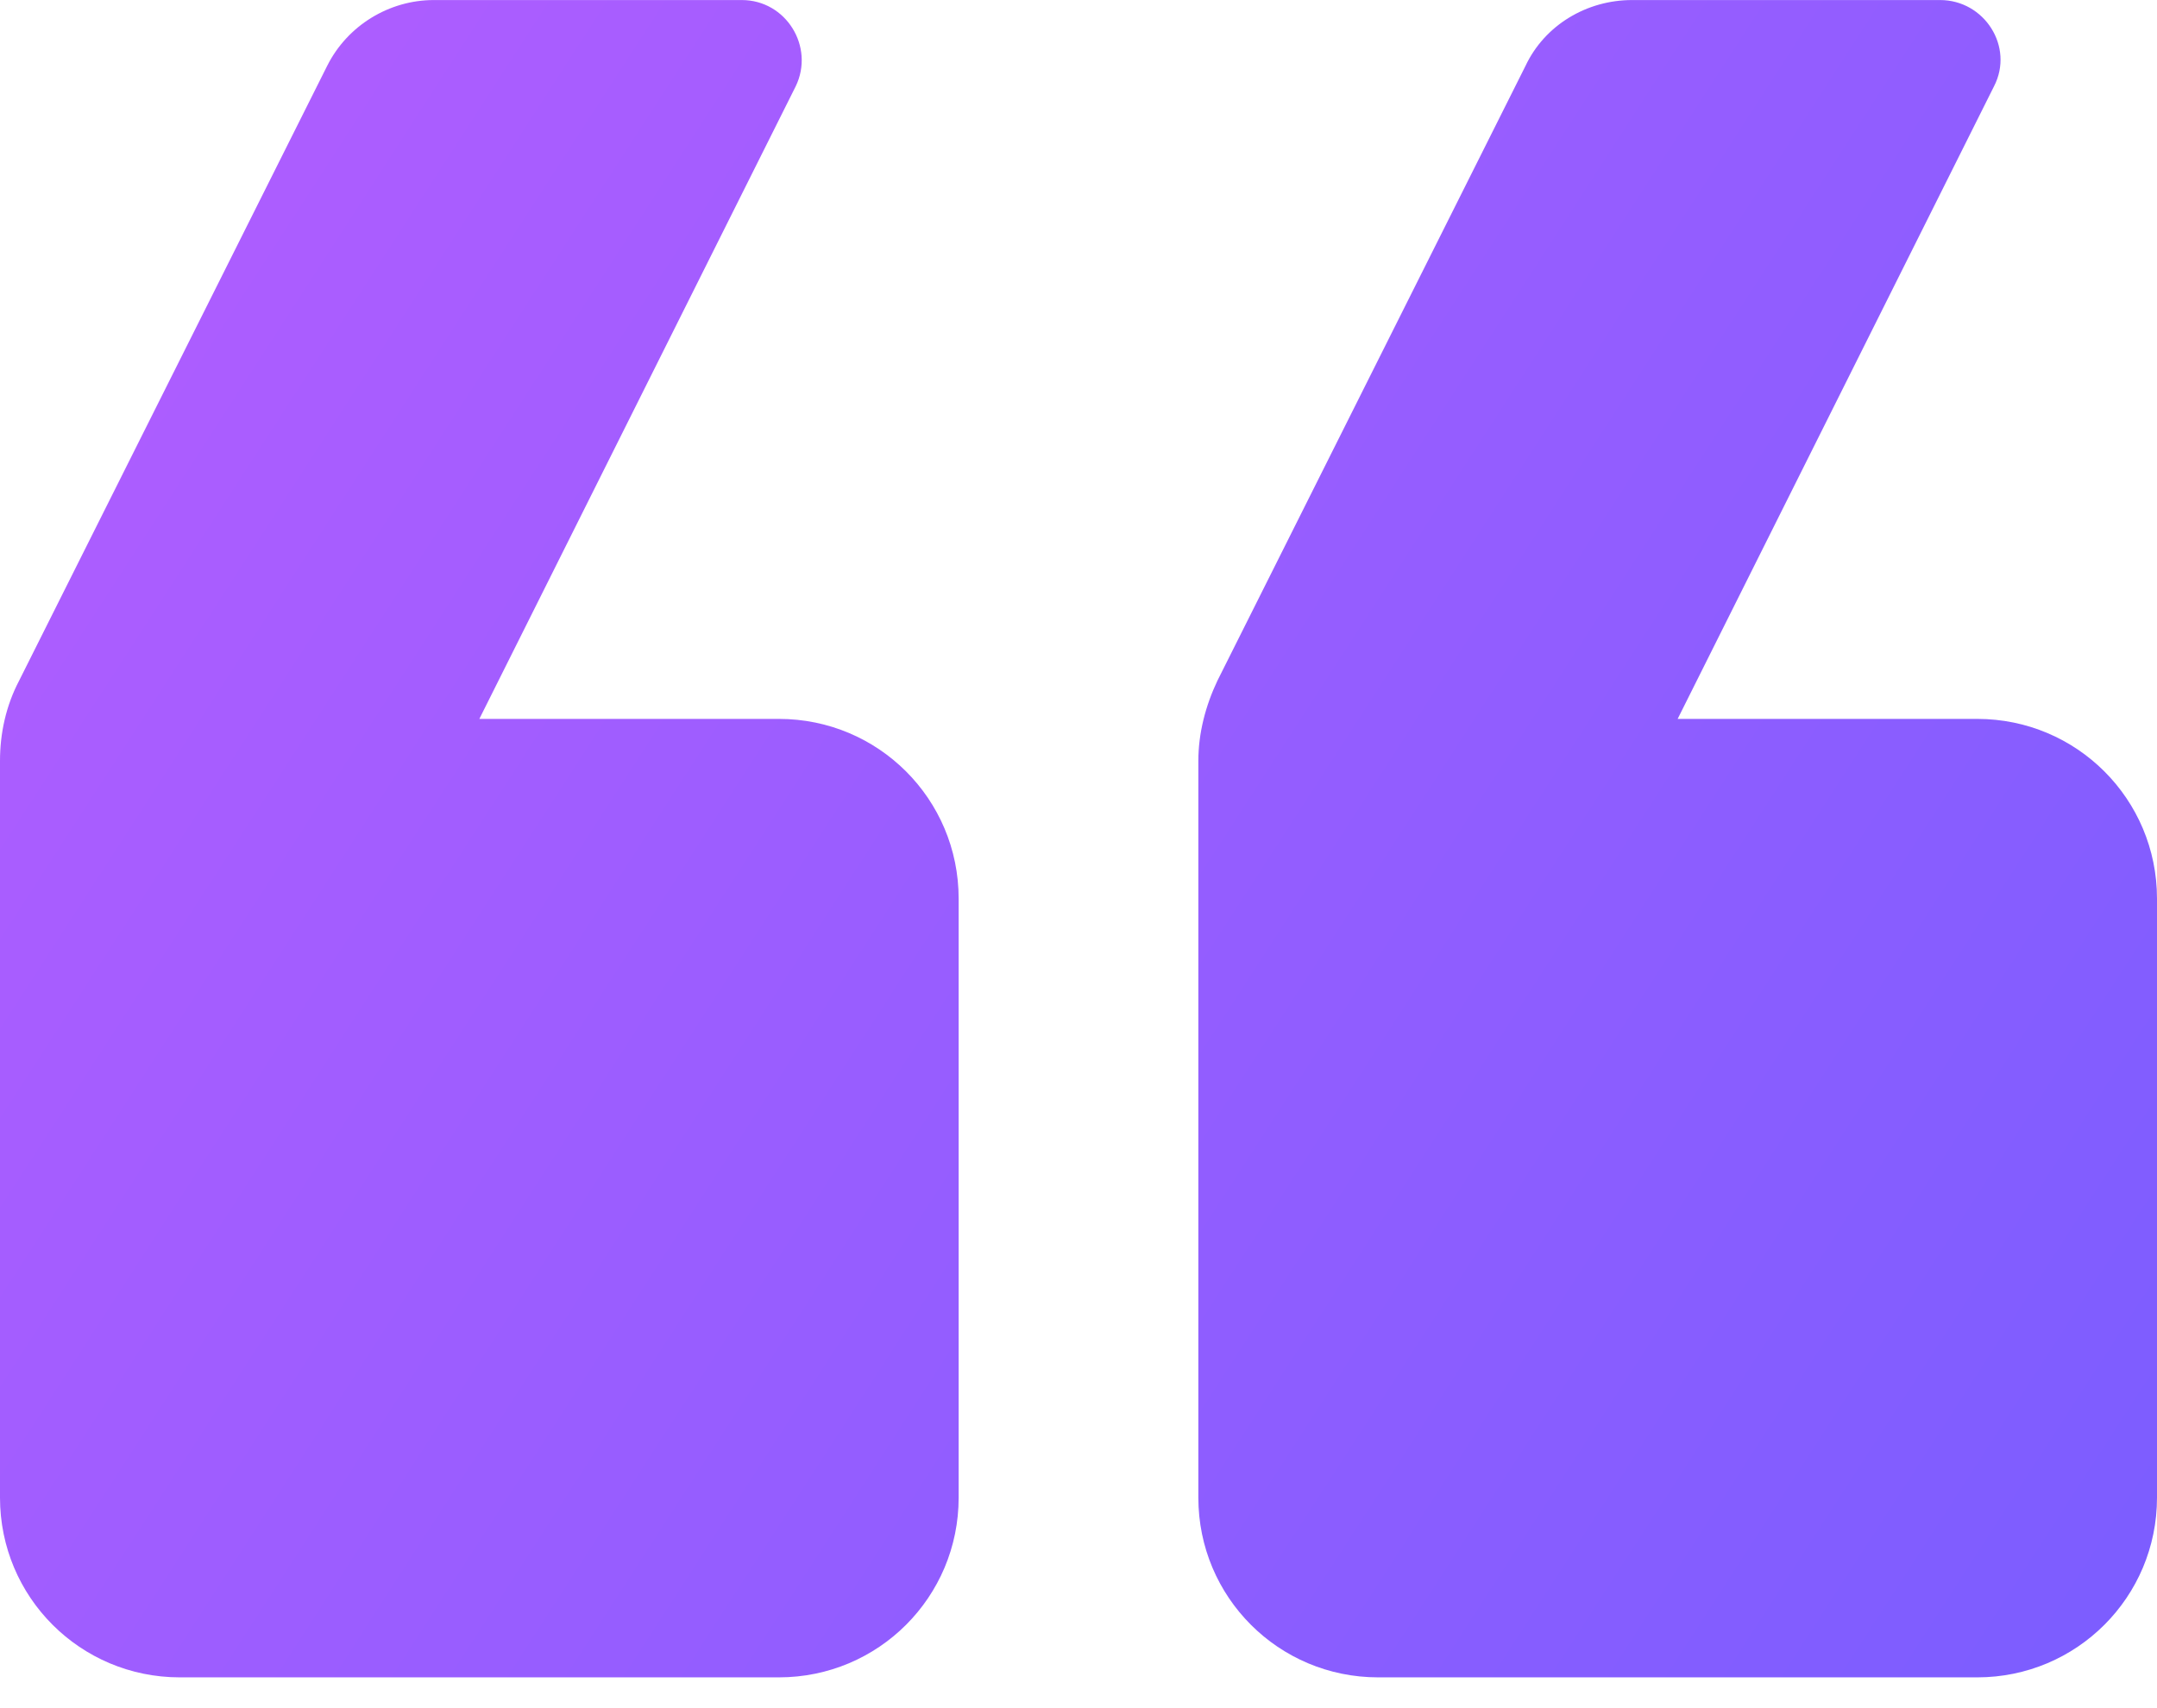
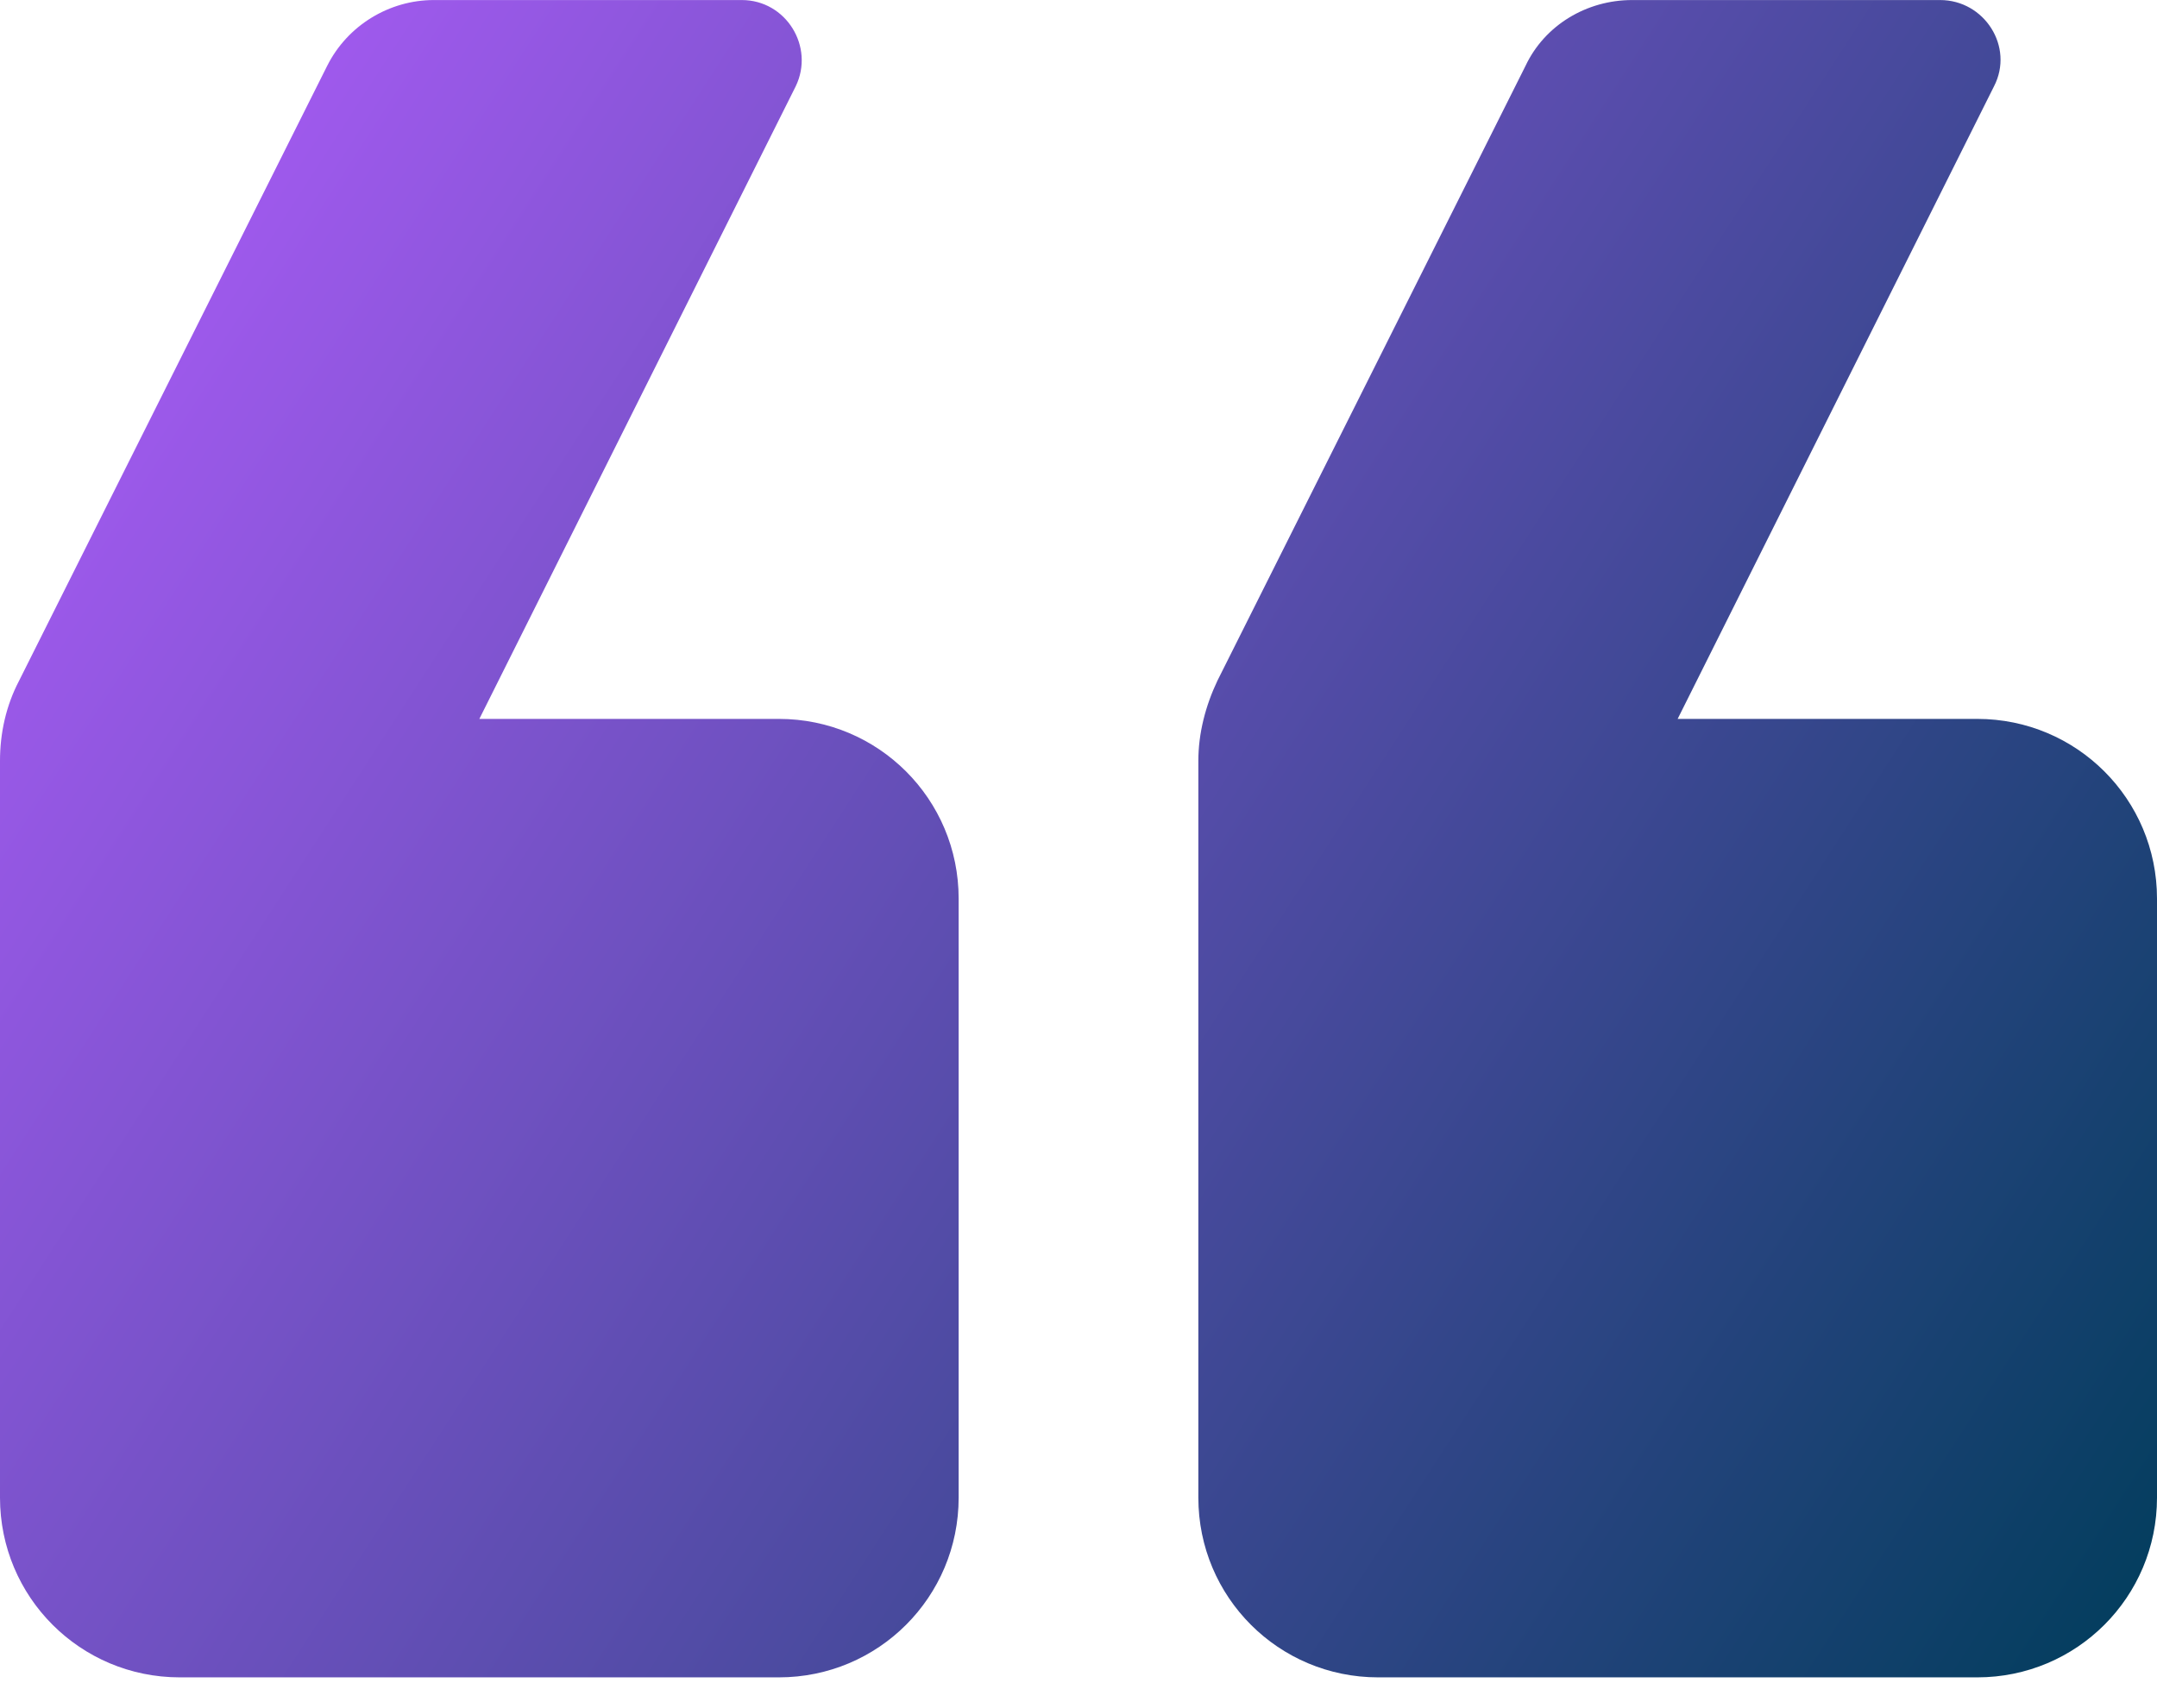
<svg xmlns="http://www.w3.org/2000/svg" width="48" height="38" viewBox="0 0 48 38" fill="none">
  <path d="M0.427 15.147L7.28 1.467C7.733 0.561 8.667 0.001 9.653 0.001H16.507C17.493 0.001 18.133 1.041 17.707 1.921L10.667 16.001H17.333C19.547 16.001 21.333 17.787 21.333 20.001V33.334C21.333 35.547 19.547 37.334 17.333 37.334H4C1.787 37.334 0 35.547 0 33.334V16.934C0 16.321 0.133 15.707 0.427 15.147ZM26.667 16.934V33.334C26.667 35.547 28.453 37.334 30.667 37.334H44C46.213 37.334 48 35.547 48 33.334V20.001C48 17.787 46.213 16.001 44 16.001H37.333L44.373 1.921C44.827 1.041 44.16 0.001 43.173 0.001H36.32C35.307 0.001 34.373 0.561 33.947 1.467L27.093 15.147C26.827 15.707 26.667 16.321 26.667 16.934Z" fill="url(#paint0_linear_4906_6947)" />
  <defs>
    <linearGradient id="paint0_linear_4906_6947" x1="48" y1="37.334" x2="-2.868" y2="4.435" gradientUnits="userSpaceOnUse">
-       <stop stop-color="#7B5DFF" />
+       <stop stop-color="#003D5B" />
      <stop offset="1" stop-color="#B35DFF" />
    </linearGradient>
  </defs>
</svg>
